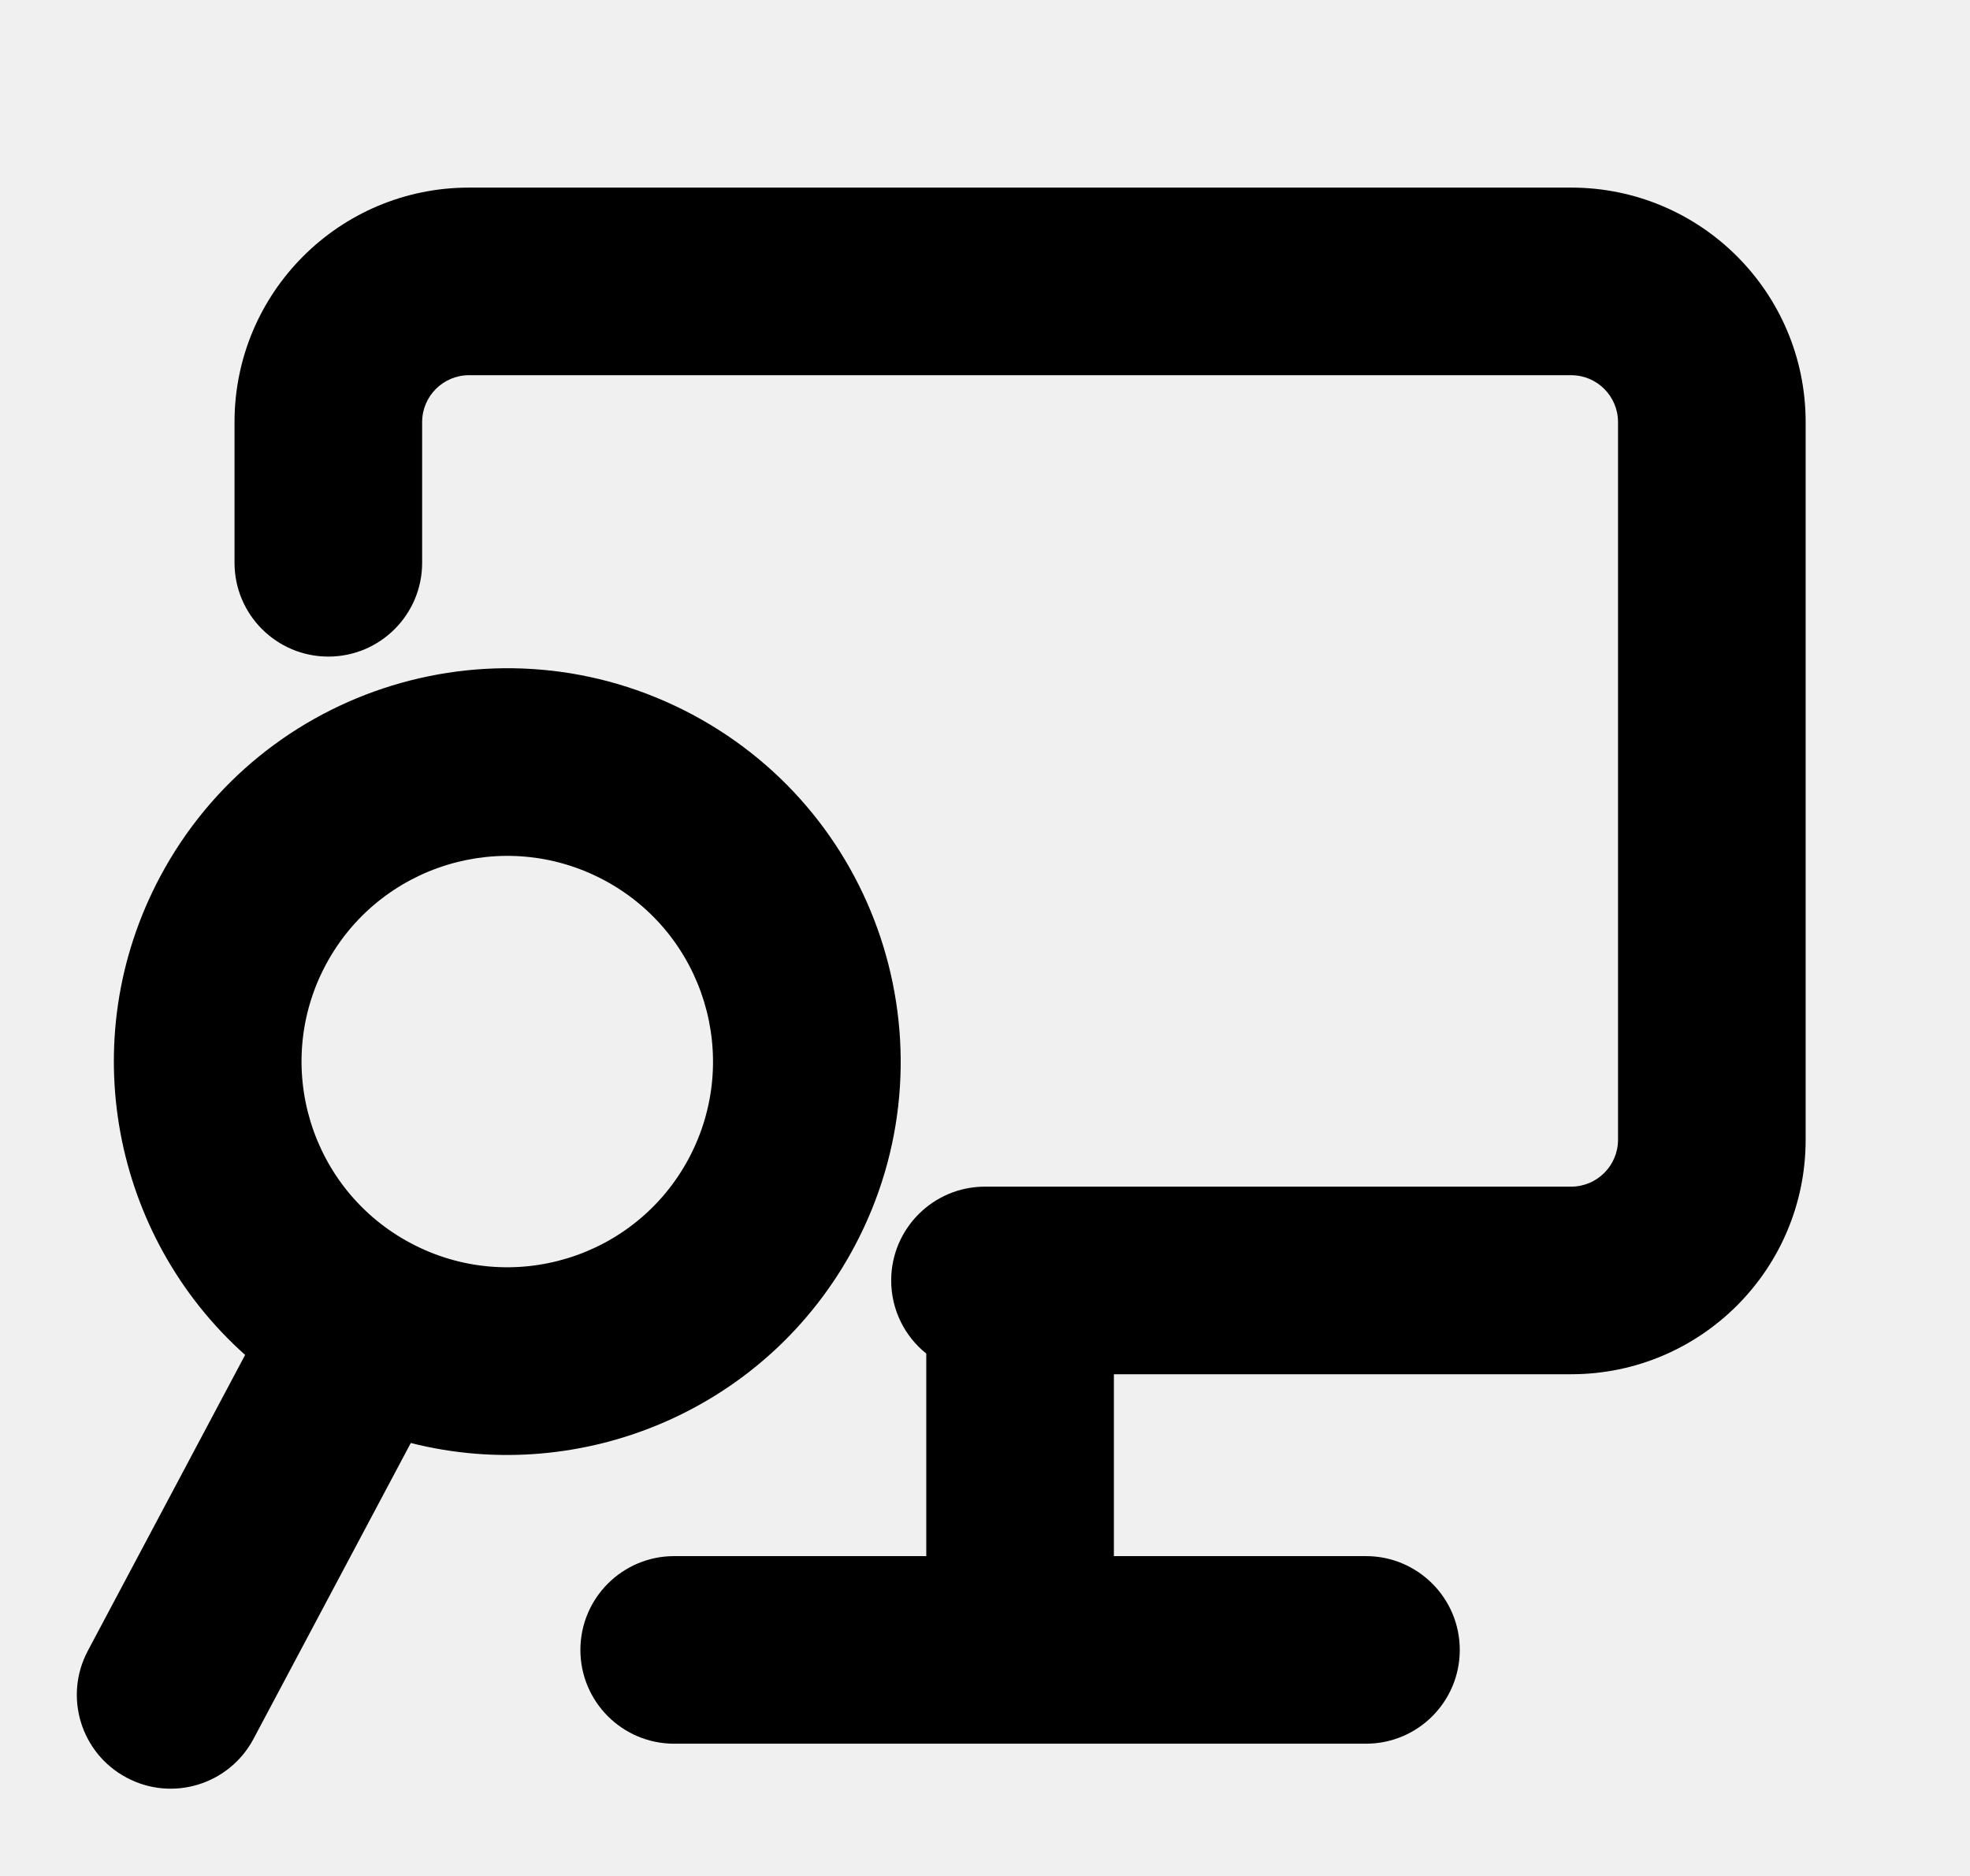
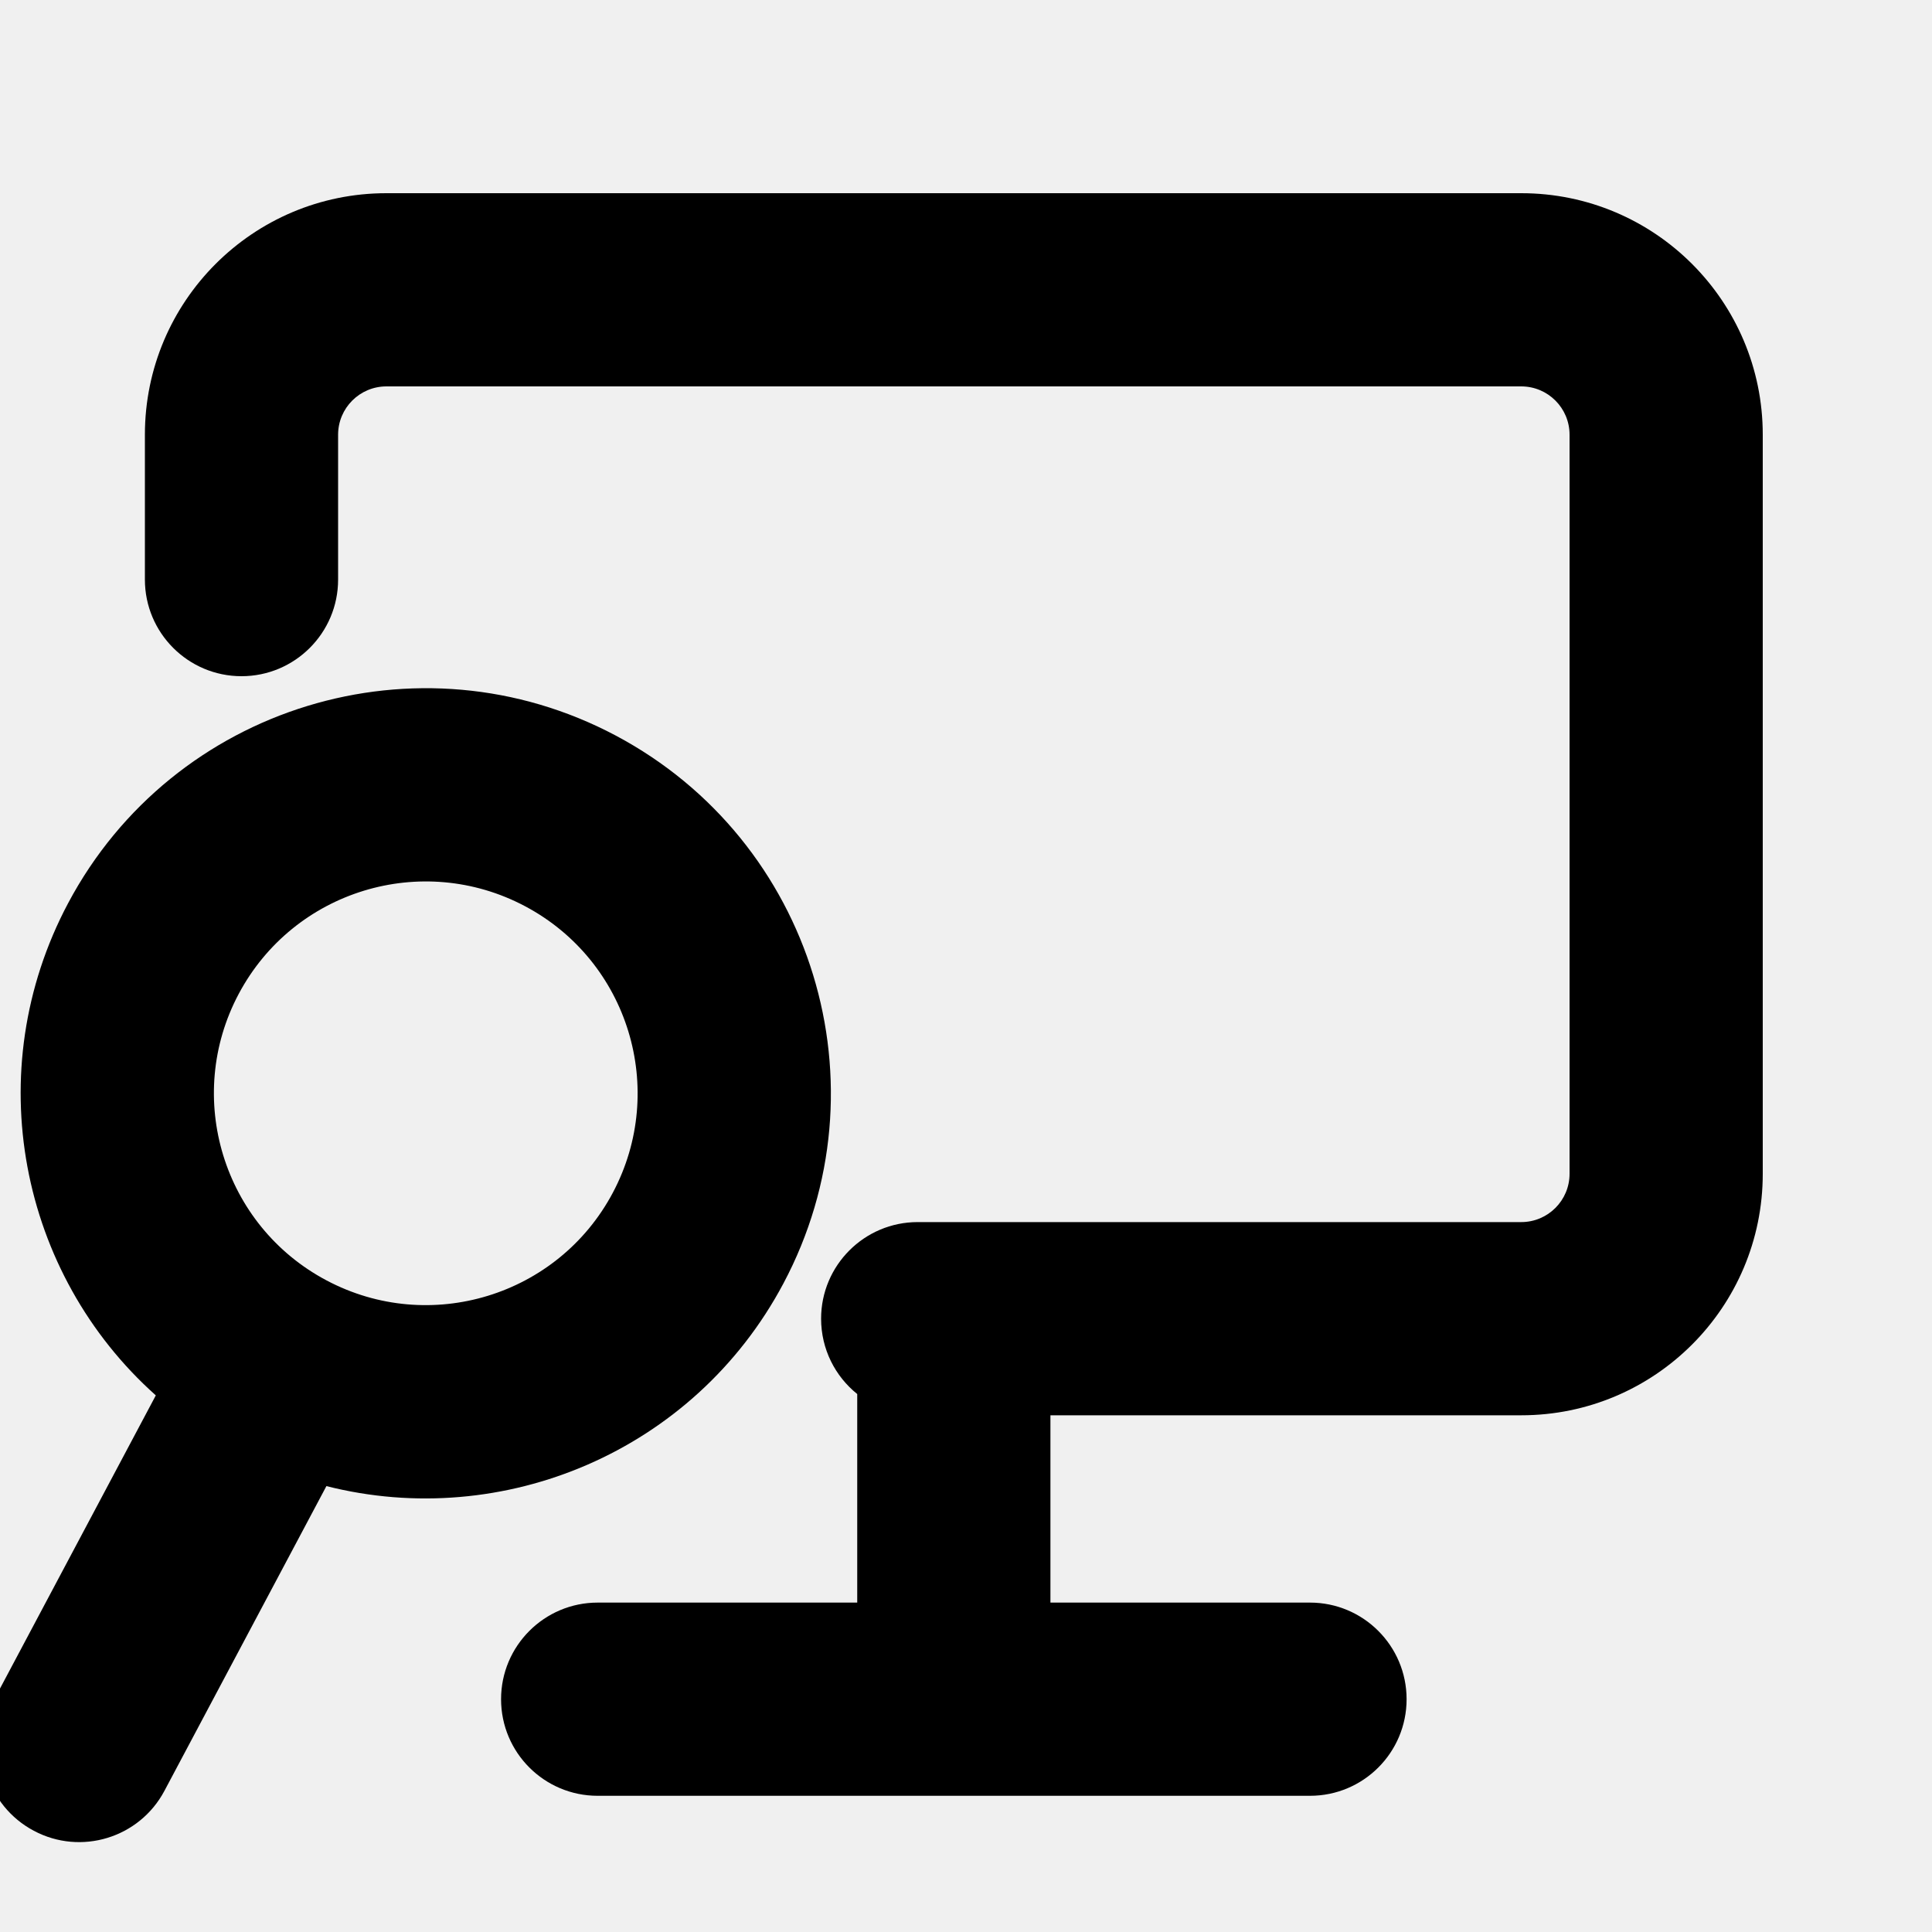
- <svg xmlns="http://www.w3.org/2000/svg" width="21" height="20" viewBox="0 0 21 20" fill="none">
-   <path fill-rule="evenodd" clip-rule="evenodd" d="M2.5 4.5C2.5 3.119 3.619 2 5 2H16.748C18.129 2 19.248 3.119 19.248 4.5V12.151C19.248 13.532 18.129 14.651 16.748 14.651H11.874V16.929C11.874 17.481 11.426 17.929 10.874 17.929C10.322 17.929 9.874 17.481 9.874 16.929V14.431C9.646 14.248 9.5 13.967 9.5 13.651C9.5 13.099 9.948 12.651 10.5 12.651H16.748C17.024 12.651 17.248 12.427 17.248 12.151V4.5C17.248 4.224 17.024 4 16.748 4H5C4.724 4 4.5 4.224 4.5 4.5V6C4.5 6.552 4.052 7 3.5 7C2.948 7 2.5 6.552 2.5 6V4.5Z" fill="currentColor" />
-   <path fill-rule="evenodd" clip-rule="evenodd" d="M6.187 17.59C6.187 17.038 6.635 16.59 7.187 16.59H14.561C15.113 16.59 15.561 17.038 15.561 17.59C15.561 18.143 15.113 18.59 14.561 18.59H7.187C6.635 18.59 6.187 18.143 6.187 17.59Z" fill="currentColor" />
-   <path fill-rule="evenodd" clip-rule="evenodd" d="M6.437 9.382C5.367 8.813 4.04 9.219 3.471 10.289C2.903 11.358 3.309 12.686 4.379 13.254C5.448 13.822 6.776 13.416 7.344 12.347C7.912 11.277 7.506 9.95 6.437 9.382ZM1.705 9.35C2.792 7.305 5.331 6.529 7.375 7.615C9.42 8.702 10.197 11.241 9.11 13.286C8.185 15.026 6.208 15.848 4.379 15.384L2.702 18.539C2.443 19.026 1.838 19.212 1.35 18.952C0.862 18.693 0.677 18.088 0.936 17.6L2.613 14.445C1.205 13.189 0.78 11.091 1.705 9.35Z" fill="currentColor" />
+ <svg xmlns="http://www.w3.org/2000/svg" width="20" height="20" viewBox="0 0 20 20" fill="none">
+   <g clip-path="url(#clip0_1213_2209)">
+     <path fill-rule="evenodd" clip-rule="evenodd" d="M1.5 4.5C1.5 3.119 2.619 2 4 2H15.748C17.129 2 18.248 3.119 18.248 4.5V12.151C18.248 13.532 17.129 14.651 15.748 14.651H10.874V16.929C10.874 17.481 10.426 17.929 9.874 17.929C9.322 17.929 8.874 17.481 8.874 16.929V14.431C8.646 14.248 8.5 13.967 8.5 13.651C8.5 13.099 8.948 12.651 9.5 12.651H15.748C16.024 12.651 16.248 12.427 16.248 12.151V4.5C16.248 4.224 16.024 4 15.748 4H4C3.724 4 3.5 4.224 3.5 4.5V6C3.5 6.552 3.052 7 2.5 7C1.948 7 1.5 6.552 1.5 6V4.5Z" fill="currentColor" />
+     <path fill-rule="evenodd" clip-rule="evenodd" d="M5.187 17.59C5.187 17.038 5.635 16.59 6.187 16.59H13.561C14.113 16.59 14.561 17.038 14.561 17.59C14.561 18.143 14.113 18.59 13.561 18.59H6.187C5.635 18.59 5.187 18.143 5.187 17.59Z" fill="currentColor" />
+     <path fill-rule="evenodd" clip-rule="evenodd" d="M5.437 9.382C4.367 8.813 3.04 9.219 2.471 10.289C1.903 11.358 2.309 12.686 3.379 13.254C4.448 13.822 5.776 13.416 6.344 12.347C6.912 11.277 6.506 9.95 5.437 9.382ZM0.705 9.35C1.792 7.305 4.331 6.529 6.375 7.615C8.42 8.702 9.197 11.241 8.11 13.286C7.185 15.026 5.208 15.848 3.379 15.384L1.702 18.539C1.443 19.026 0.838 19.212 0.35 18.952C-0.138 18.693 -0.323 18.088 -0.064 17.6L1.613 14.445C0.205 13.189 -0.22 11.091 0.705 9.35Z" fill="currentColor" />
+   </g>
+   <defs>
+     <clipPath id="clip0_1213_2209">
+       <rect width="20" height="20" fill="white" />
+     </clipPath>
+   </defs>
</svg>
